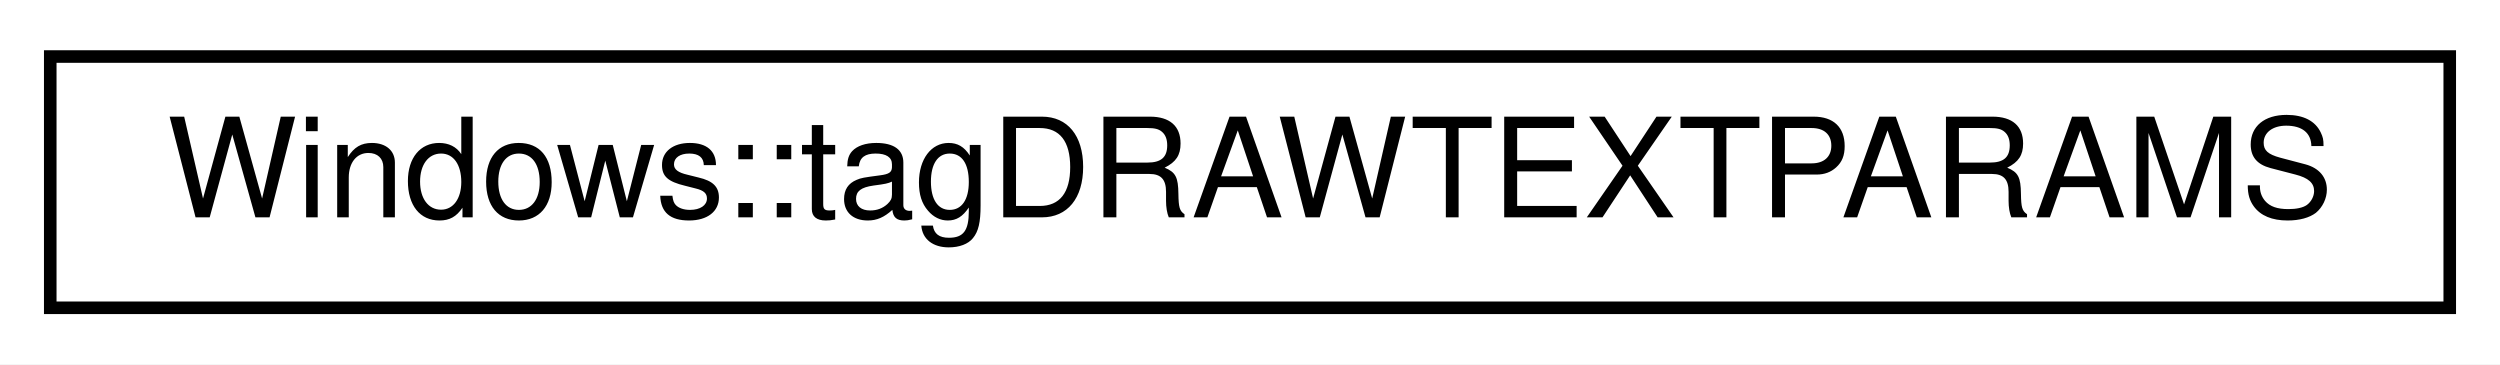
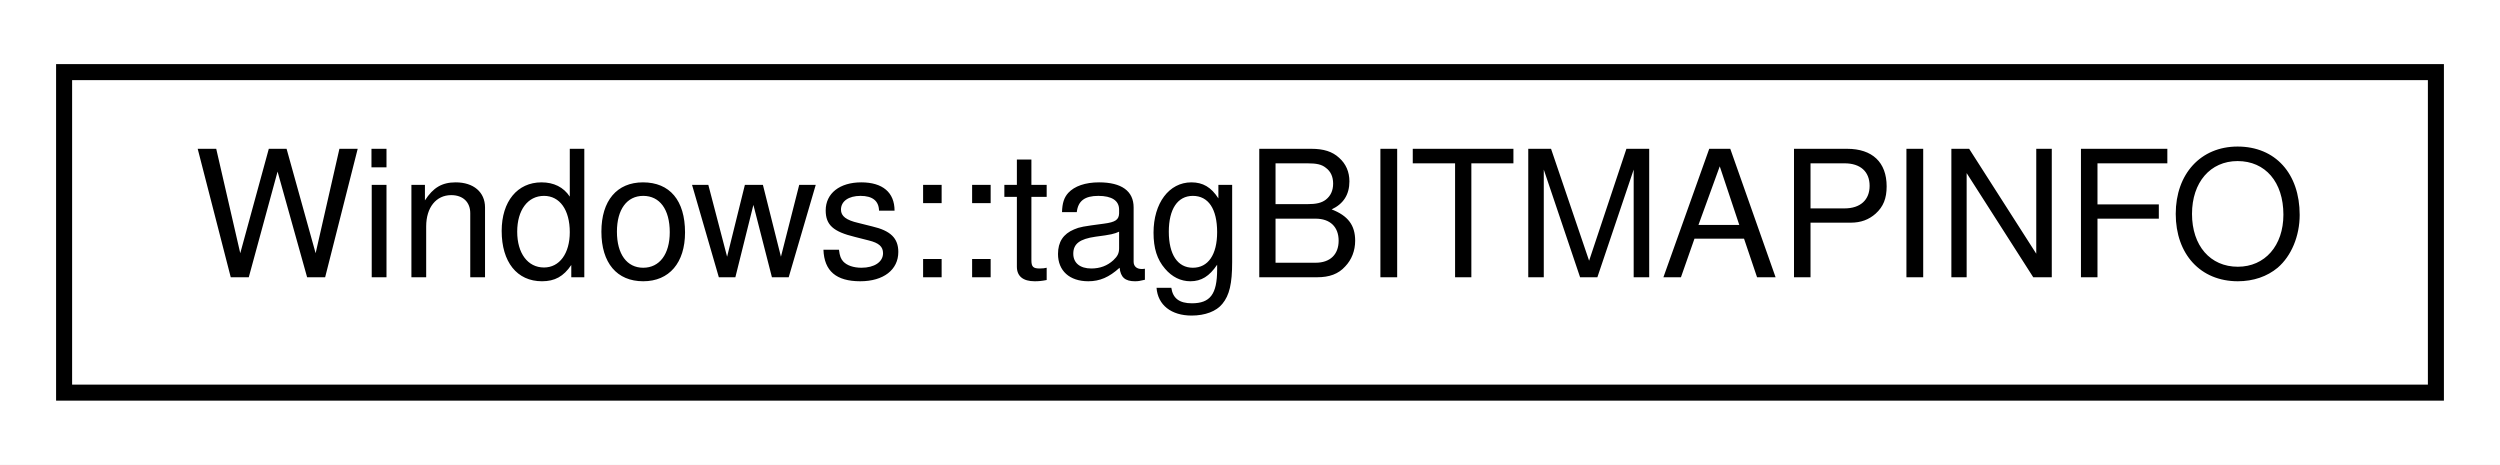
- <svg xmlns="http://www.w3.org/2000/svg" xmlns:xlink="http://www.w3.org/1999/xlink" width="199pt" height="29pt" viewBox="0.00 0.00 199.00 29.00">
+ <svg xmlns="http://www.w3.org/2000/svg" xmlns:xlink="http://www.w3.org/1999/xlink" width="156pt" height="29pt" viewBox="0.00 0.00 156.00 29.00">
  <g id="graph0" class="graph" transform="scale(1 1) rotate(0) translate(4 25)">
-     <polygon fill="white" stroke="transparent" points="-4,4 -4,-25 195,-25 195,4 -4,4" />
+     <polygon fill="white" stroke="transparent" points="-4,4 -4,-25 152,-25 152,4 -4,4" />
    <g id="node1" class="node">
      <g id="a_node1">
-         <a xlink:href="struct_windows_1_1tag_d_r_a_w_t_e_x_t_p_a_r_a_m_s.html" target="_top" xlink:title=" ">
-           <polygon fill="white" stroke="black" points="0,-0.5 0,-20.5 191,-20.5 191,-0.5 0,-0.5" />
-           <text text-anchor="middle" x="95.5" y="-7.7" font-family="Helvetica,sans-Serif" font-size="11.00">Windows::tagDRAWTEXTPARAMS</text>
+         <a xlink:href="struct_windows_1_1tag_b_i_t_m_a_p_i_n_f_o.html" target="_top" xlink:title=" ">
+           <polygon fill="white" stroke="black" points="0,-0.5 0,-20.5 148,-20.5 148,-0.5 0,-0.5" />
+           <text text-anchor="middle" x="74" y="-7.7" font-family="Helvetica,sans-Serif" font-size="11.00">Windows::tagBITMAPINFO</text>
        </a>
      </g>
    </g>
  </g>
</svg>
